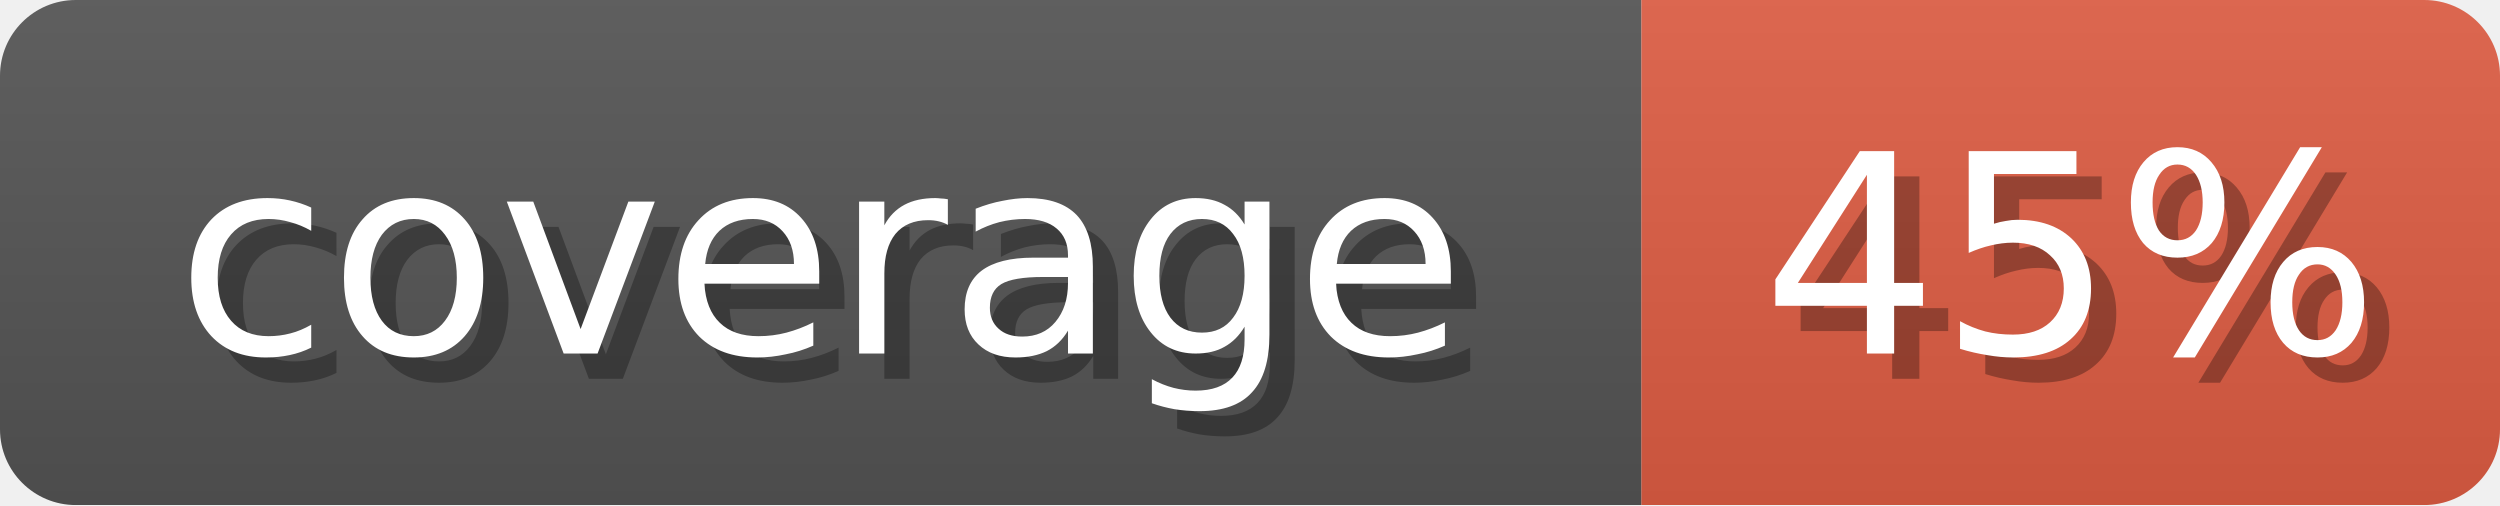
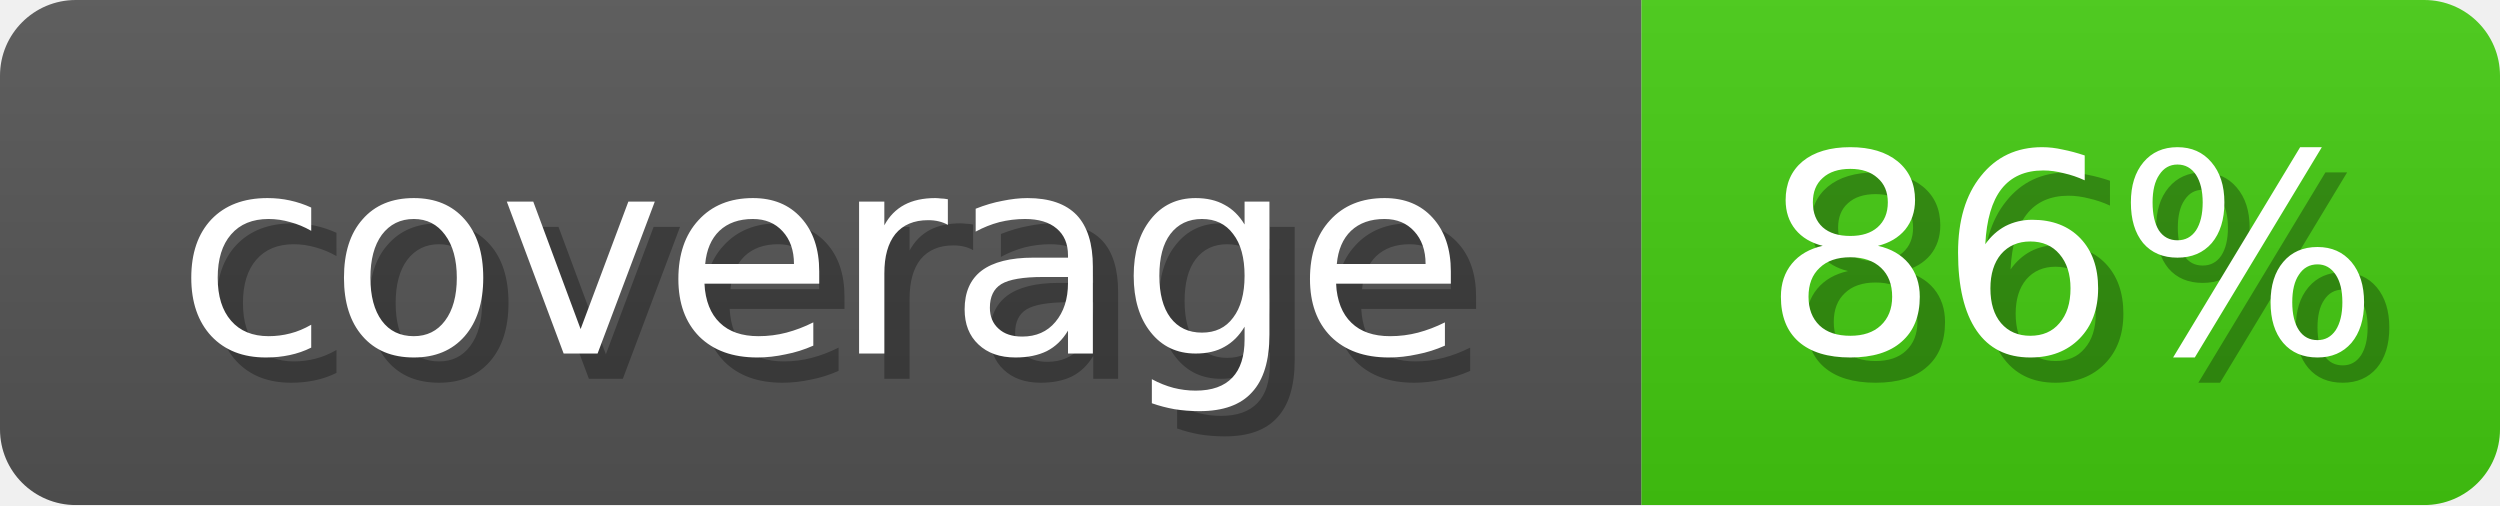
<svg xmlns="http://www.w3.org/2000/svg" width="99" height="20">
  <linearGradient id="b" x2="0" y2="100%">
    <stop offset="0" stop-color="#bbb" stop-opacity=".1" />
    <stop offset="1" stop-opacity=".1" />
  </linearGradient>
  <mask id="anybadge_1">
    <rect width="99" height="20" rx="3" fill="#fff" />
  </mask>
  <g mask="url(#anybadge_1)">
    <path fill="#555" d="M0 0h65v20H0z" />
-     <path fill="#e05d44" d="M65 0h34v20H65z" />
+     <path fill="#4c1" d="M65 0h34v20H65z" />
    <path fill="url(#b)" d="M0 0h99v20H0z" />
  </g>
  <g fill="#fff" text-anchor="middle" font-family="DejaVu Sans,Verdana,Geneva,sans-serif" font-size="11">
    <text x="33.5" y="15" fill="#010101" fill-opacity=".3">coverage</text>
    <text x="32.5" y="14">coverage</text>
  </g>
  <g fill="#fff" text-anchor="middle" font-family="DejaVu Sans,Verdana,Geneva,sans-serif" font-size="11">
-     <text x="83.0" y="15" fill="#010101" fill-opacity=".3">45%</text>
-     <text x="82.0" y="14">45%</text>
+     <text x="83.0" y="15" fill="#010101" fill-opacity=".3">86%</text>
+     <text x="82.0" y="14">86%</text>
  </g>
</svg>
